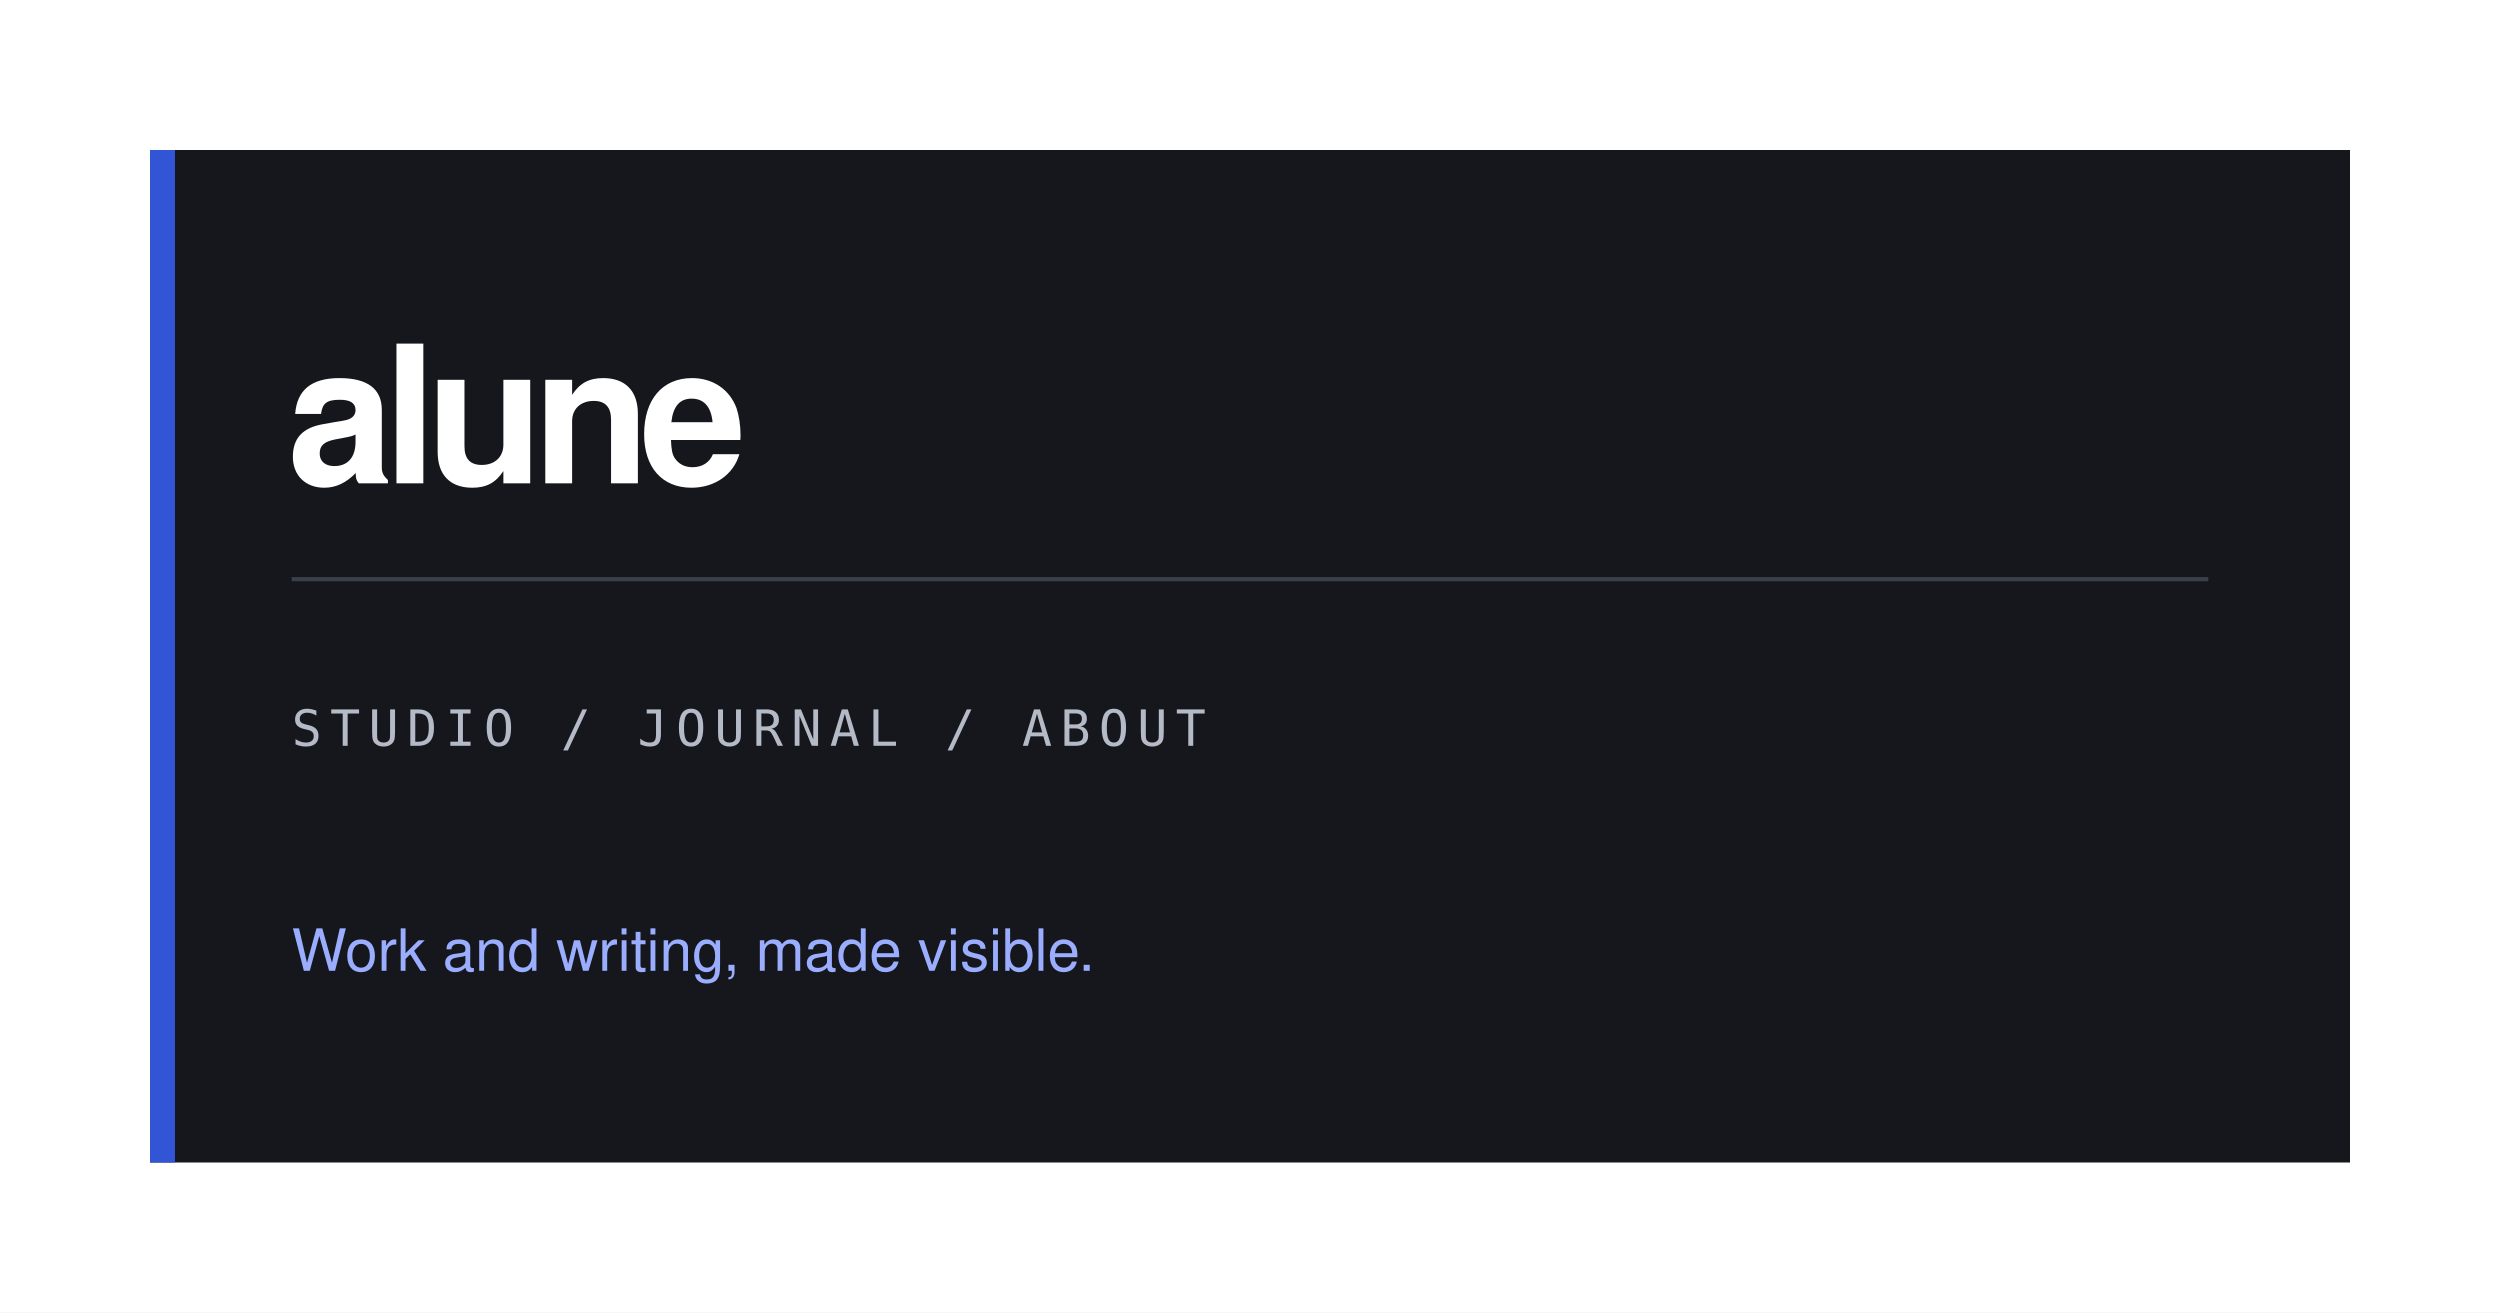
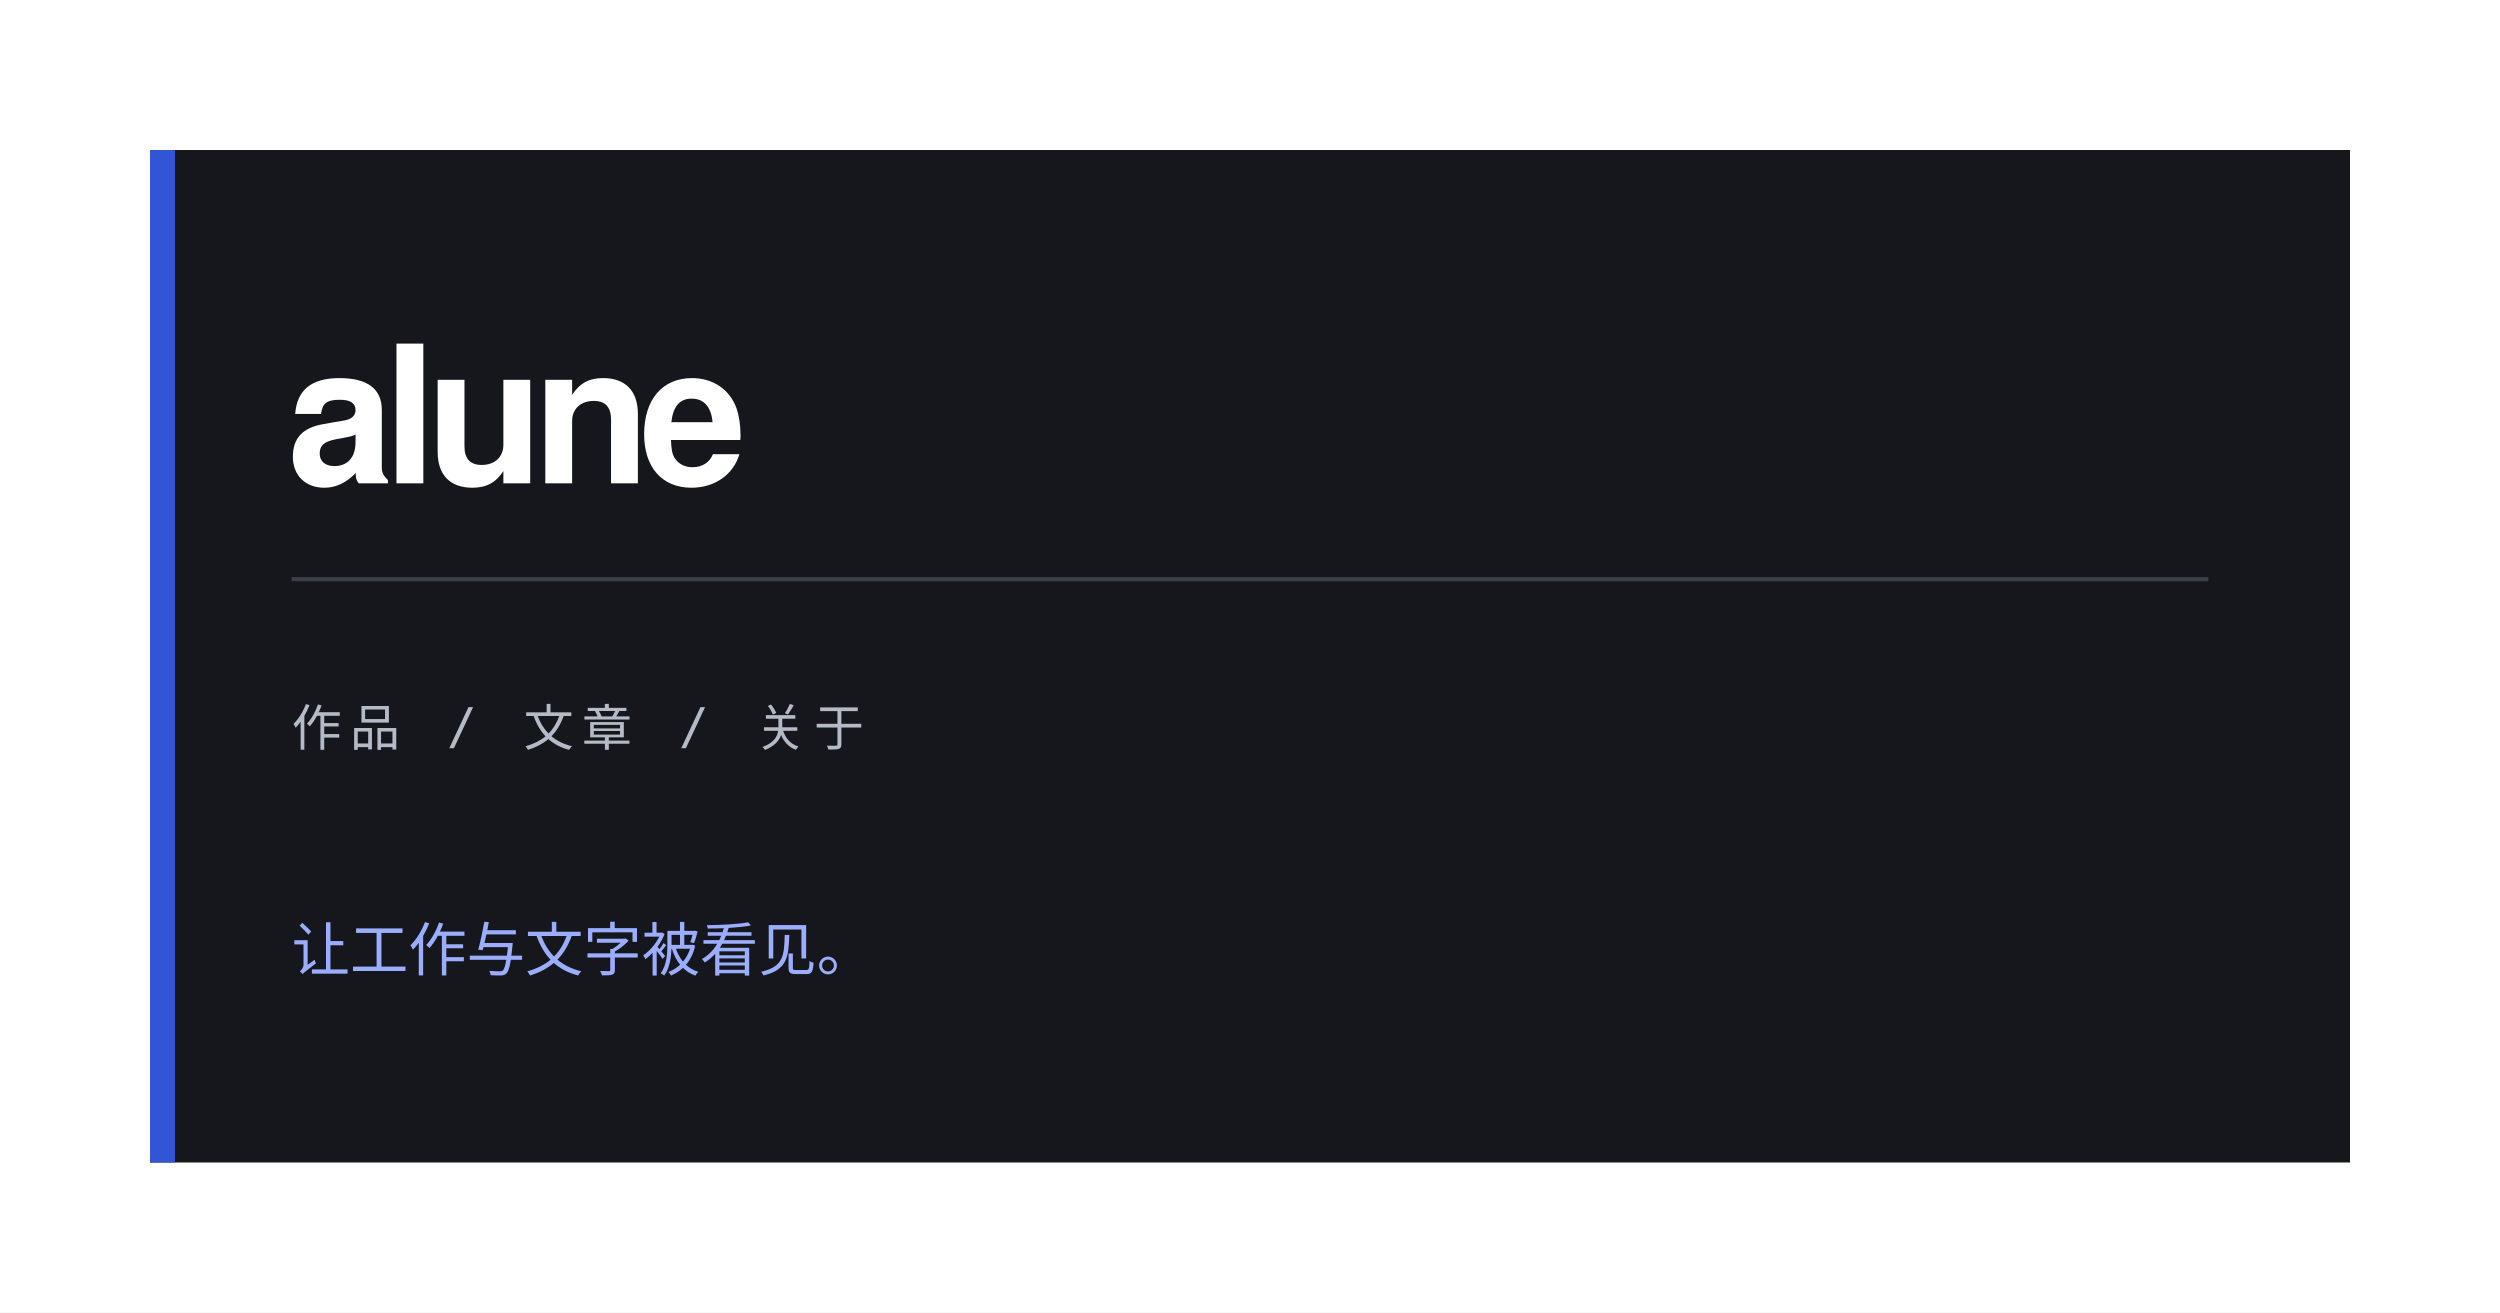
<svg xmlns="http://www.w3.org/2000/svg" viewBox="0 0 1200 630" role="img" aria-labelledby="title description">
  <rect width="1200" height="630" fill="#fff" />
  <rect x="72" y="72" width="1056" height="486" fill="#15171c" />
  <rect x="72" y="72" width="12" height="486" fill="#3155d5" />
-   <text x="138" y="232" fill="#fff" font-family="Helvetica Neue, Helvetica, Arial, sans-serif" font-size="92" font-weight="700" letter-spacing="-5">alune</text>
+   <text x="138" y="232" fill="#fff" font-family="PingFang SC, Microsoft YaHei, Helvetica Neue, Helvetica, Arial, sans-serif" font-size="92" font-weight="700" letter-spacing="-5">alune</text>
  <line x1="140" y1="278" x2="1060" y2="278" stroke="#3a3f4a" stroke-width="2" />
-   <text x="140" y="358" fill="#b4bac6" font-family="SFMono-Regular, Consolas, monospace" font-size="24" letter-spacing="4">STUDIO  /  JOURNAL  /  ABOUT</text>
-   <text x="140" y="466" fill="#9aadff" font-family="Helvetica Neue, Helvetica, Arial, sans-serif" font-size="28">Work and writing, made visible.</text>
+   <text x="140" y="358" fill="#b4bac6" font-family="PingFang SC, Microsoft YaHei, SFMono-Regular, Consolas, monospace" font-size="24" letter-spacing="4">作品  /  文章  /  关于</text>
+   <text x="140" y="466" fill="#9aadff" font-family="PingFang SC, Microsoft YaHei, Helvetica Neue, Helvetica, Arial, sans-serif" font-size="28">让工作与文字被看见。</text>
</svg>
